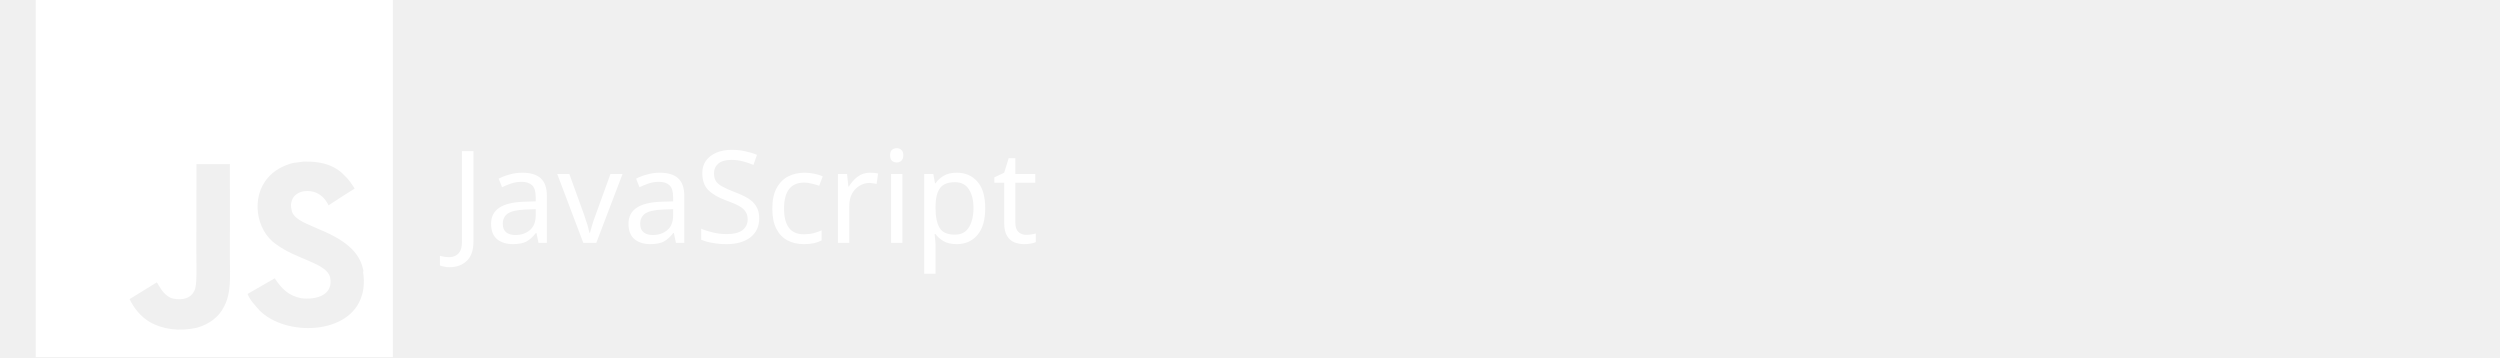
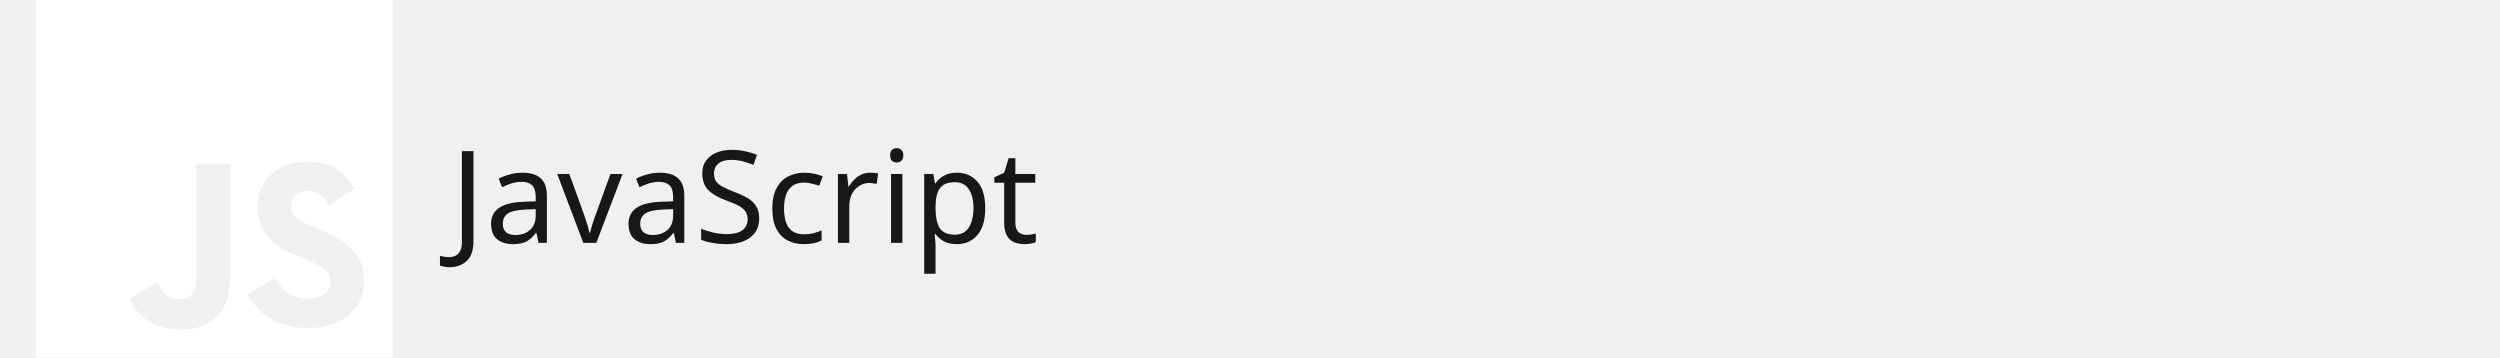
<svg xmlns="http://www.w3.org/2000/svg" width="210" height="30" style="background: #F7DF1E; border-radius: 0.25rem">
  <svg role="img" viewBox="0 0 24 24" width="36" style="fill: #ffffff">
    <path d="M0 0h24v24H0V0zm22.034 18.276c-.175-1.095-.888-2.015-3.003-2.873-.736-.345-1.554-.585-1.797-1.14-.091-.33-.105-.51-.046-.705.15-.646.915-.84 1.515-.66.39.12.75.42.976.9 1.034-.676 1.034-.676 1.755-1.125-.27-.42-.404-.601-.586-.78-.63-.705-1.469-1.065-2.834-1.034l-.705.089c-.676.165-1.32.525-1.71 1.005-1.14 1.291-.811 3.541.569 4.471 1.365 1.02 3.361 1.244 3.616 2.205.24 1.17-.87 1.545-1.966 1.41-.811-.18-1.26-.586-1.755-1.336l-1.83 1.051c.21.48.45.689.81 1.109 1.74 1.756 6.09 1.666 6.871-1.004.029-.09.24-.705.074-1.65l.046.067zm-8.983-7.245h-2.248c0 1.938-.009 3.864-.009 5.805 0 1.232.063 2.363-.138 2.711-.33.689-1.18.601-1.566.48-.396-.196-.597-.466-.83-.855-.063-.105-.11-.196-.127-.196l-1.825 1.125c.305.63.75 1.172 1.324 1.517.855.51 2.004.675 3.207.405.783-.226 1.458-.691 1.811-1.411.51-.93.402-2.07.397-3.346.012-2.054 0-4.109 0-6.179l.004-.056z" />
  </svg>
-   <text x="18%" y="68%" style="fill: #ffffff; font-size: 90%; font-family: Verdana">JavaScript</text>
+   <text x="18%" y="68%" style="fill: #171717; font-size: 90%; font-family: Verdana">JavaScript</text>
</svg>
